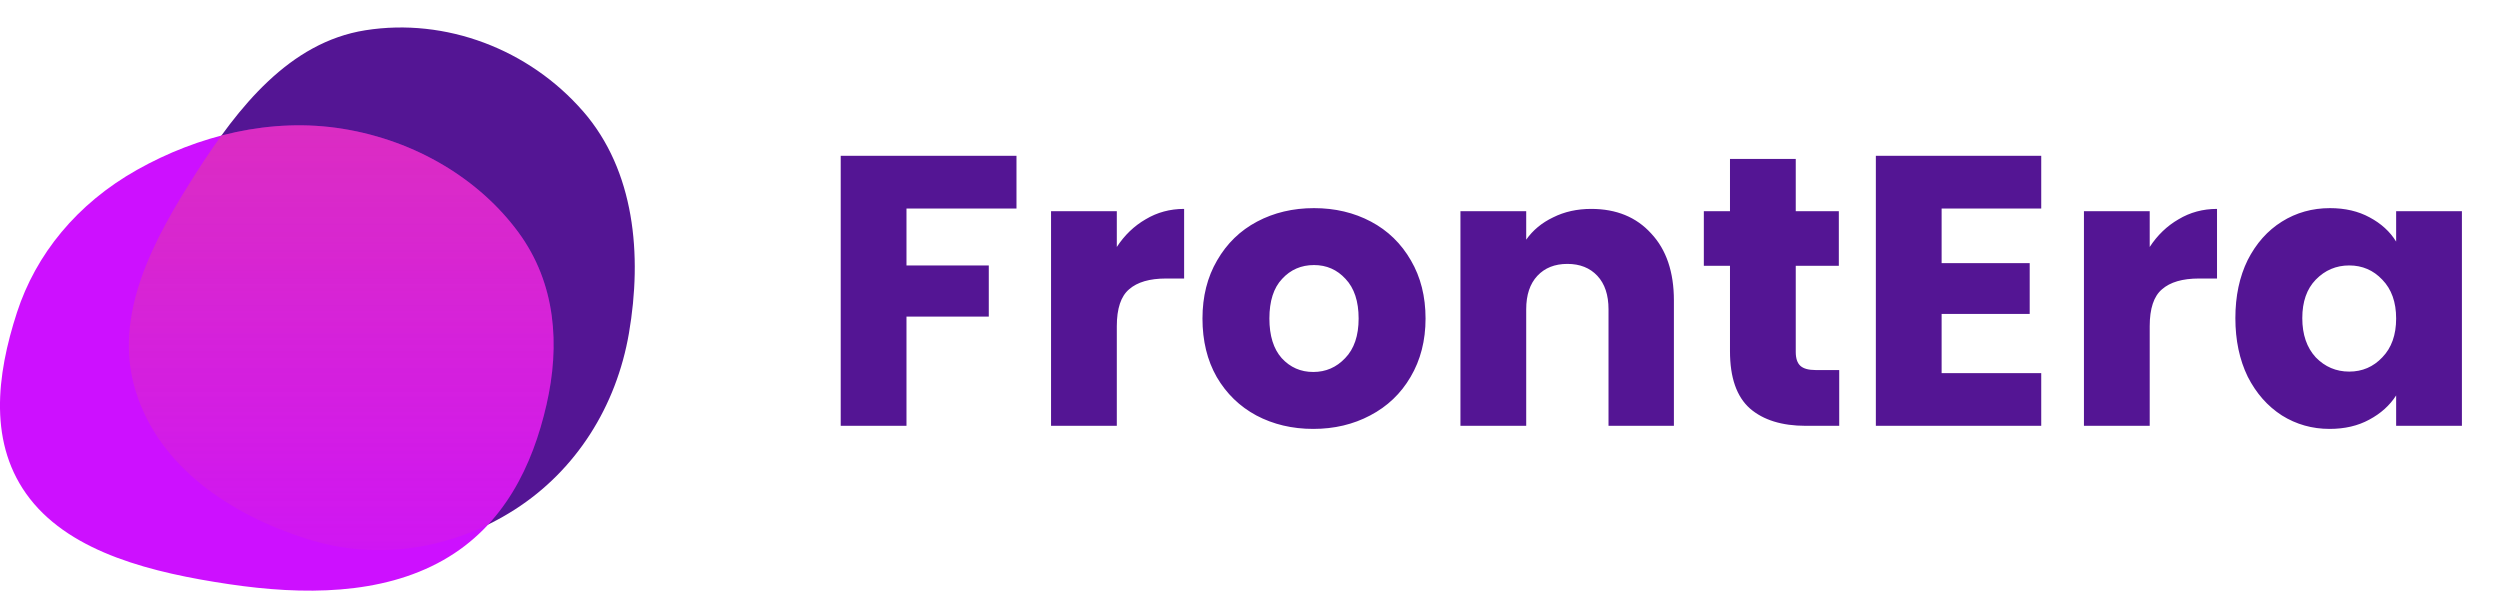
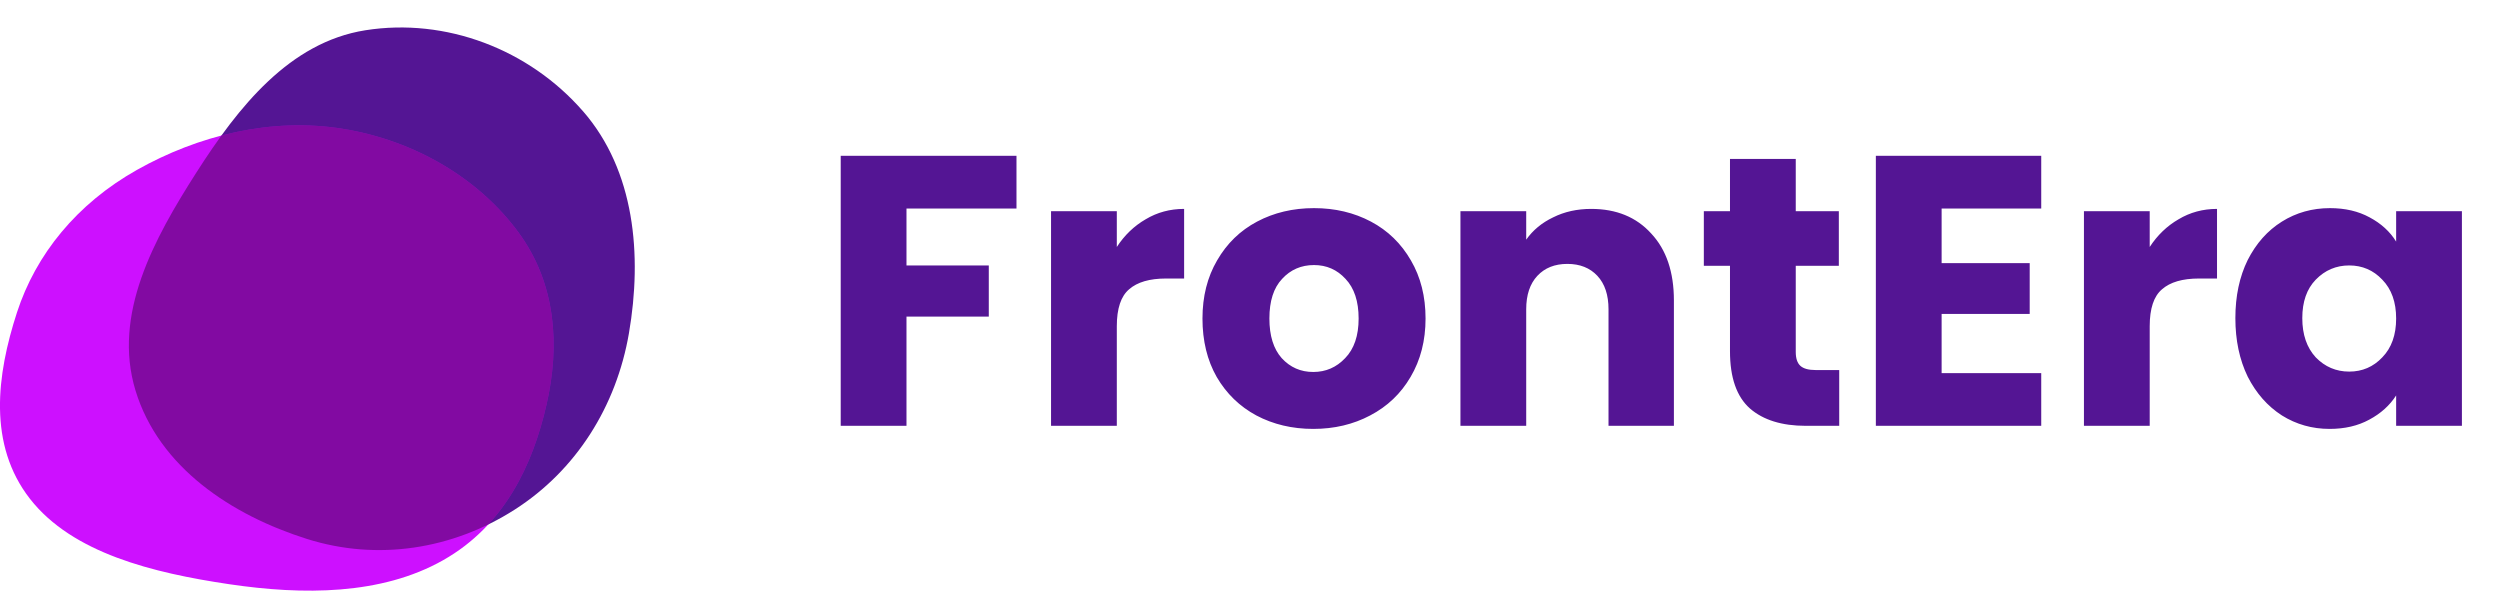
<svg xmlns="http://www.w3.org/2000/svg" width="182" height="43" fill="none">
  <defs />
  <path fill="#541594" d="M74 11.344v3.836h-8.008v4.144h5.992v3.724h-5.992V31h-4.788V11.344h12.796zm7.304 6.636c.56-.859 1.26-1.531 2.1-2.016.84-.504 1.773-.756 2.8-.756v5.068h-1.316c-1.195 0-2.091.261-2.688.784-.597.504-.896 1.4-.896 2.688V31h-4.788V15.376h4.788v2.604zm14.3 13.244c-1.531 0-2.912-.327-4.144-.98-1.213-.653-2.175-1.587-2.884-2.8-.691-1.213-1.036-2.632-1.036-4.256 0-1.605.355-3.015 1.064-4.228.709-1.232 1.68-2.175 2.912-2.828 1.232-.653 2.613-.98 4.144-.98 1.531 0 2.912.327 4.144.98 1.232.653 2.203 1.596 2.912 2.828.709 1.213 1.064 2.623 1.064 4.228 0 1.605-.364 3.024-1.092 4.256-.709 1.213-1.689 2.147-2.94 2.8-1.232.653-2.613.98-4.144.98zm0-4.144c.915 0 1.689-.336 2.324-1.008.653-.672.98-1.633.98-2.884s-.317-2.212-.952-2.884c-.616-.672-1.381-1.008-2.296-1.008-.933 0-1.708.336-2.324 1.008-.616.653-.924 1.615-.924 2.884 0 1.251.299 2.212.896 2.884.616.672 1.381 1.008 2.296 1.008zm20.236-11.872c1.829 0 3.285.597 4.368 1.792 1.101 1.176 1.652 2.8 1.652 4.872V31h-4.76v-8.484c0-1.045-.271-1.857-.812-2.436s-1.269-.868-2.184-.868c-.915 0-1.643.289-2.184.868-.541.579-.812 1.391-.812 2.436V31h-4.788V15.376h4.788v2.072c.485-.691 1.139-1.232 1.96-1.624.821-.411 1.745-.616 2.772-.616zm18.055 11.732V31h-2.436c-1.736 0-3.089-.42-4.06-1.26-.971-.859-1.456-2.249-1.456-4.172v-6.216h-1.904v-3.976h1.904v-3.808h4.788v3.808h3.136v3.976h-3.136v6.272c0 .467.112.803.336 1.008.224.205.597.308 1.12.308h1.708zm7.455-11.76v3.976h6.412v3.696h-6.412v4.312h7.252V31h-12.04V11.344h12.04v3.836h-7.252zm15.149 2.8c.56-.859 1.26-1.531 2.1-2.016.84-.504 1.773-.756 2.8-.756v5.068h-1.316c-1.195 0-2.091.261-2.688.784-.598.504-.896 1.4-.896 2.688V31h-4.788V15.376h4.788v2.604zm6.236 5.18c0-1.605.299-3.015.896-4.228.616-1.213 1.447-2.147 2.492-2.8 1.045-.653 2.212-.98 3.5-.98 1.101 0 2.063.224 2.884.672.84.448 1.484 1.036 1.932 1.764v-2.212h4.788V31h-4.788v-2.212c-.467.728-1.12 1.316-1.96 1.764-.821.448-1.783.672-2.884.672-1.269 0-2.427-.327-3.472-.98-1.045-.672-1.876-1.615-2.492-2.828-.597-1.232-.896-2.651-.896-4.256zm11.704.028c0-1.195-.336-2.137-1.008-2.828-.653-.691-1.456-1.036-2.408-1.036s-1.764.345-2.436 1.036c-.653.672-.98 1.605-.98 2.8 0 1.195.327 2.147.98 2.856.672.691 1.484 1.036 2.436 1.036s1.755-.345 2.408-1.036c.672-.691 1.008-1.633 1.008-2.828zM42.45 8.105c3.759 4.321 4.316 10.451 3.337 16.154-.914 5.324-3.844 9.98-8.317 12.841-4.536 2.902-9.991 3.75-15.103 2.142-5.489-1.727-10.805-5.208-12.508-10.83-1.672-5.519 1.341-11.006 4.429-15.84 3.061-4.793 6.789-9.493 12.31-10.369 5.845-.927 11.914 1.377 15.851 5.903z" />
  <path fill="#CD10FF" d="M24.982 9.381c5.308.867 9.914 3.672 12.748 7.517 2.759 3.744 3.044 8.25 2.055 12.568-1.009 4.405-3.078 8.8-7.526 11.317-4.505 2.549-10.207 2.543-15.566 1.748-5.562-.825-11.419-2.261-14.506-6.21-3.083-3.945-2.43-9.024-.953-13.57 1.379-4.244 4.37-7.925 8.737-10.383C14.406 9.872 19.735 8.524 24.982 9.381z" />
  <mask id="a" width="38" height="39" x="9" y="2" maskUnits="userSpaceOnUse">
    <path fill="#FF2C62" d="M42.45 8.105c3.759 4.321 4.316 10.451 3.337 16.154-.914 5.324-3.844 9.98-8.317 12.841-4.536 2.902-9.991 3.75-15.103 2.142-5.489-1.727-10.805-5.208-12.508-10.83-1.672-5.519 1.341-11.006 4.429-15.84 3.061-4.793 6.789-9.493 12.31-10.369 5.845-.927 11.914 1.377 15.851 5.903z" />
  </mask>
  <g mask="url(#a)">
    <path fill="url(#paint0_linear)" d="M24.982 9.381c5.308.867 9.914 3.672 12.748 7.517 2.759 3.744 3.044 8.25 2.055 12.568-1.009 4.405-3.078 8.8-7.526 11.317-4.505 2.549-10.207 2.543-15.566 1.748-5.562-.825-11.419-2.261-14.506-6.21-3.083-3.945-2.43-9.024-.953-13.57 1.379-4.244 4.37-7.925 8.737-10.383C14.406 9.872 19.735 8.524 24.982 9.381z" />
  </g>
  <defs>
    <linearGradient id="paint0_linear" x1="20.152" x2="20.152" y1="9.123" y2="43" gradientUnits="userSpaceOnUse">
-       <stop stop-color="#FB6D3A" stop-opacity=".85" />
-       <stop offset="1" stop-color="#FB6D3A" stop-opacity=".11" />
+       <stop stopColor="#FB6D3A" stopOpacity=".85" />
+       <stop offset="1" stopColor="#FB6D3A" stopOpacity=".11" />
    </linearGradient>
  </defs>
</svg>
